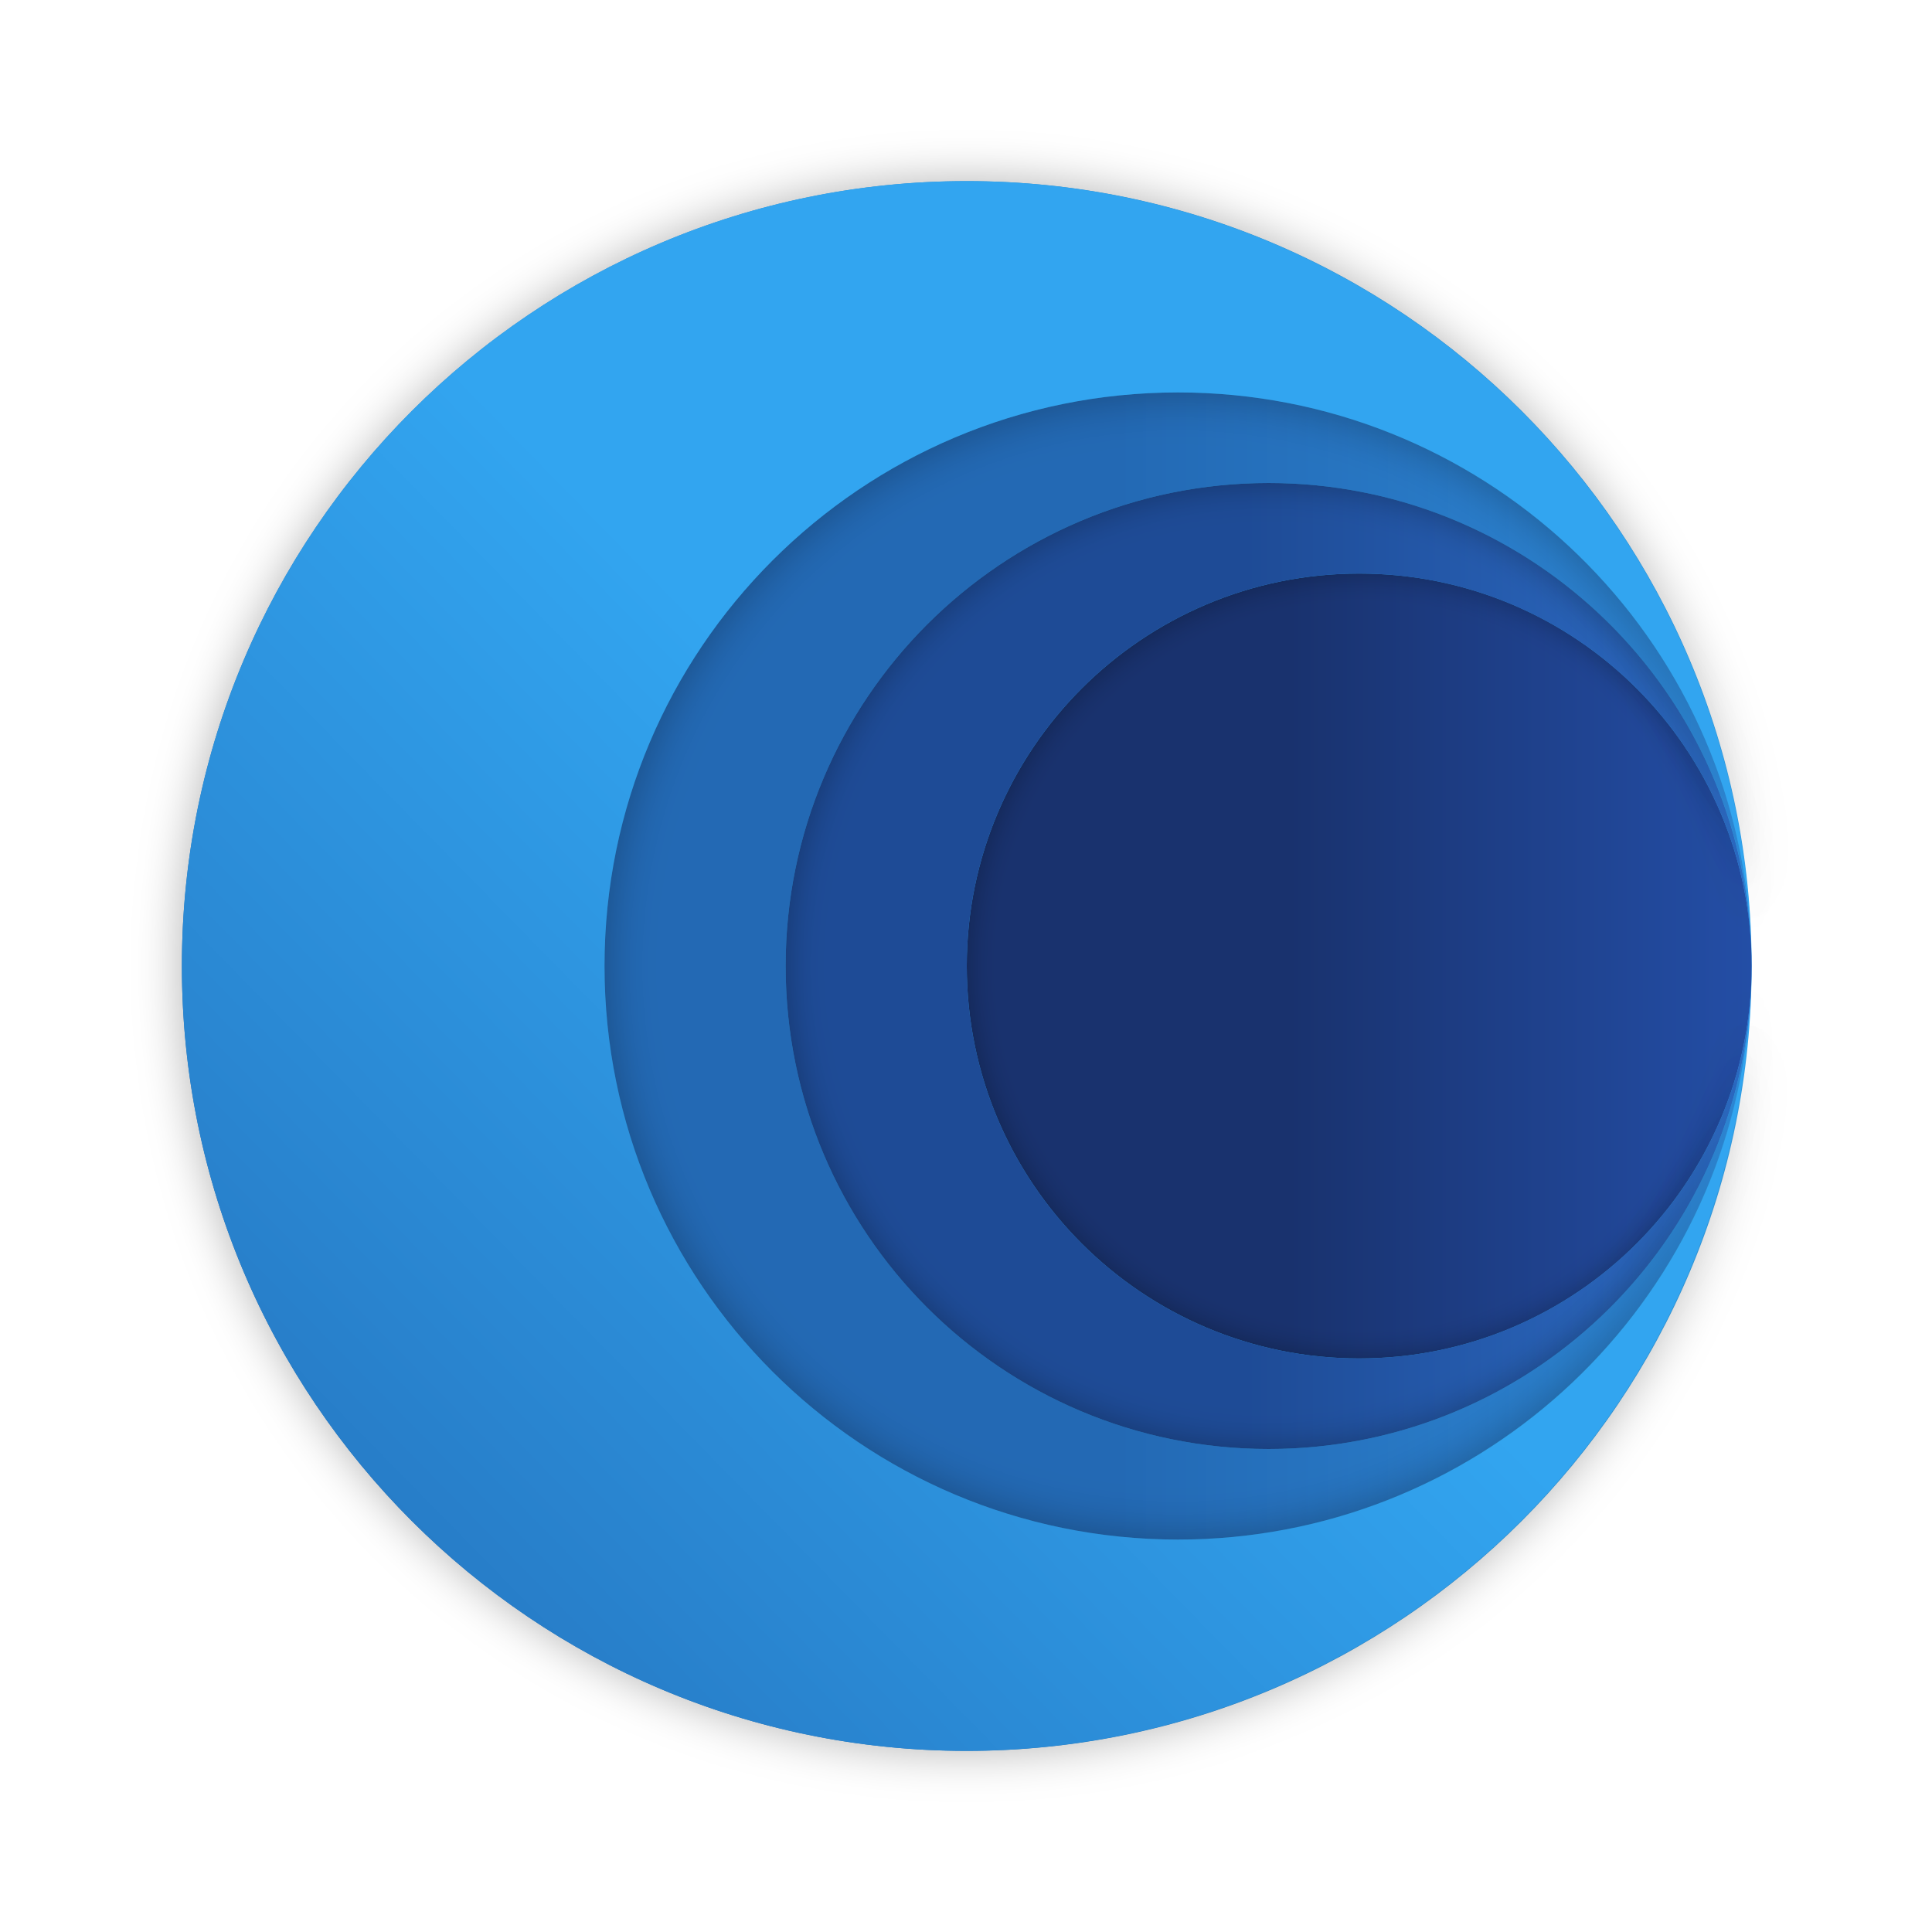
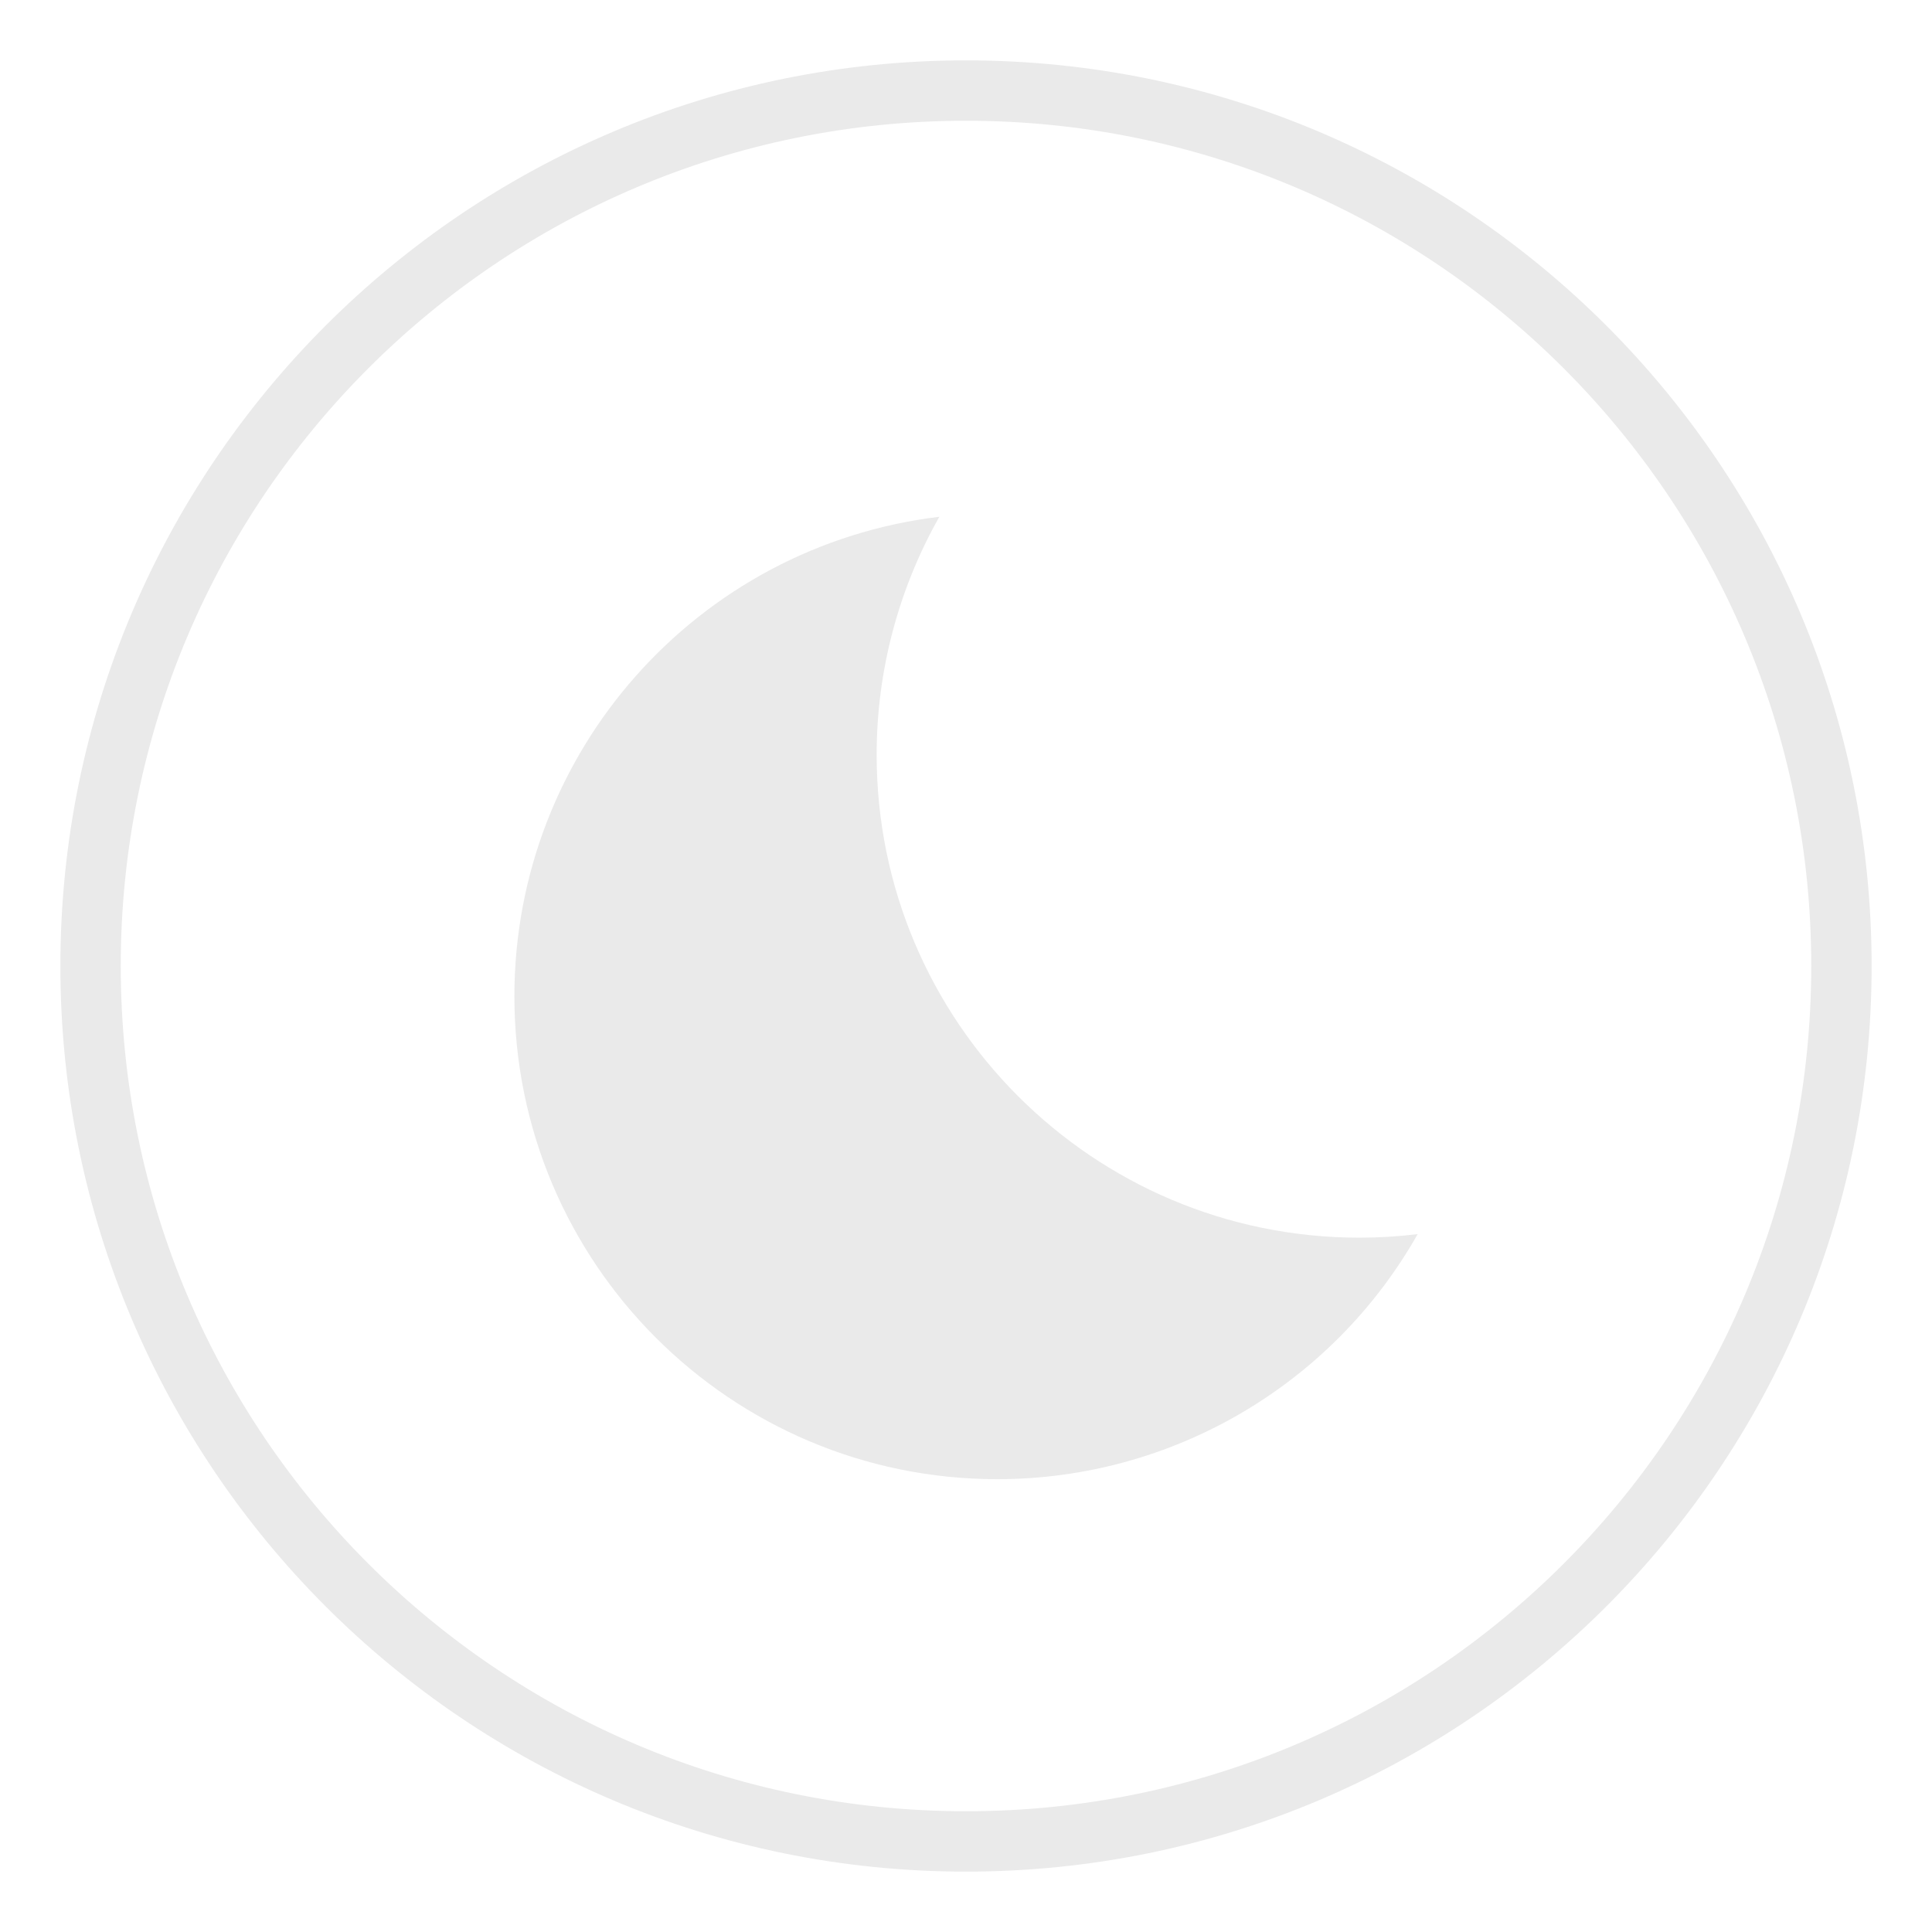
- <svg xmlns="http://www.w3.org/2000/svg" xmlns:xlink="http://www.w3.org/1999/xlink" width="32" height="32" version="1.1" id="svg17">
+ <svg xmlns="http://www.w3.org/2000/svg" id="svg17" version="1.1" height="32" width="32">
  <defs id="defs21">
-     <linearGradient gradientUnits="userSpaceOnUse" gradientTransform="translate(-21.671,-25)" y2="-117.64" y1="-117.64" x2="115" x1="70.011" id="linearGradient4922">
-       <stop id="stop1550" offset="0" stop-color="#236eb9" />
-       <stop id="stop1552" offset="1" stop-color="#32a5f0" />
+     <linearGradient id="linearGradient4922" x1="70.011" x2="115" y1="-117.64" y2="-117.64" gradientTransform="translate(-21.671,-25)" gradientUnits="userSpaceOnUse">
+       <stop stop-color="#236eb9" offset="0" id="stop1550" />
+       <stop stop-color="#32a5f0" offset="1" id="stop1552" />
    </linearGradient>
-     <linearGradient gradientUnits="userSpaceOnUse" gradientTransform="matrix(3.7796,0,0,3.7796,-21.671,-25)" y2="-27.715" y1="-27.715" x2="30.427" x1="18.523" id="linearGradient4924">
-       <stop id="stop1555" offset="0" stop-color="#2369b4" />
-       <stop id="stop1557" offset="1" stop-color="#3296e6" />
+     <linearGradient id="linearGradient4924" x1="18.523" x2="30.427" y1="-27.715" y2="-27.715" gradientTransform="matrix(3.7796,0,0,3.7796,-21.671,-25)" gradientUnits="userSpaceOnUse">
+       <stop stop-color="#2369b4" offset="0" id="stop1555" />
+       <stop stop-color="#3296e6" offset="1" id="stop1557" />
    </linearGradient>
-     <linearGradient gradientUnits="userSpaceOnUse" gradientTransform="matrix(3.7796,0,0,3.7796,-21.671,-25)" y2="-23.994" y1="-23.994" x2="30.427" x1="18.523" id="linearGradient4926">
-       <stop id="stop1560" offset="0" stop-color="#1e4b96" />
-       <stop id="stop1562" offset="1" stop-color="#3278d7" />
+     <linearGradient id="linearGradient4926" x1="18.523" x2="30.427" y1="-23.994" y2="-23.994" gradientTransform="matrix(3.7796,0,0,3.7796,-21.671,-25)" gradientUnits="userSpaceOnUse">
+       <stop stop-color="#1e4b96" offset="0" id="stop1560" />
+       <stop stop-color="#3278d7" offset="1" id="stop1562" />
    </linearGradient>
-     <linearGradient gradientUnits="userSpaceOnUse" gradientTransform="translate(-21.671,-25)" y2="-77.894" y1="-77.894" x2="115" x1="70.108" id="linearGradient4928">
-       <stop id="stop1565" offset="0" stop-color="#19326e" />
-       <stop id="stop1567" offset="1" stop-color="#285abe" />
+     <linearGradient id="linearGradient4928" x1="70.108" x2="115" y1="-77.894" y2="-77.894" gradientTransform="translate(-21.671,-25)" gradientUnits="userSpaceOnUse">
+       <stop stop-color="#19326e" offset="0" id="stop1565" />
+       <stop stop-color="#285abe" offset="1" id="stop1567" />
    </linearGradient>
-     <linearGradient xlink:href="#linearGradient4922" id="linearGradient3129" gradientUnits="userSpaceOnUse" gradientTransform="translate(-46,-106)" x1="-85" y1="103" x2="-71.198" y2="89.463" />
-     <linearGradient xlink:href="#linearGradient4928" id="linearGradient3187" gradientUnits="userSpaceOnUse" gradientTransform="translate(-46,-106)" x1="-66.656" y1="90" x2="-55.75" y2="90" />
-     <filter style="color-interpolation-filters:sRGB" id="filter3203" x="-0.036" width="1.072" y="-0.036" height="1.072">
-       <feGaussianBlur stdDeviation="0.24" id="feGaussianBlur3205" />
-     </filter>
-     <linearGradient xlink:href="#linearGradient4926" id="linearGradient3180" gradientUnits="userSpaceOnUse" gradientTransform="translate(-46,-106)" x1="-67.406" y1="90" x2="-56.031" y2="90" />
-     <filter style="color-interpolation-filters:sRGB" id="filter3197" x="-0.036" width="1.072" y="-0.036" height="1.072">
-       <feGaussianBlur stdDeviation="0.285" id="feGaussianBlur3199" />
-     </filter>
-     <linearGradient xlink:href="#linearGradient4924" id="linearGradient3169" gradientUnits="userSpaceOnUse" gradientTransform="translate(-46,-106)" x1="-69.531" y1="90" x2="-54.5" y2="90" />
-     <filter style="color-interpolation-filters:sRGB" id="filter3191" x="-0.036" width="1.072" y="-0.036" height="1.072">
-       <feGaussianBlur stdDeviation="0.39" id="feGaussianBlur3193" />
-     </filter>
-     <linearGradient xlink:href="#linearGradient4922" id="linearGradient3156" gradientUnits="userSpaceOnUse" gradientTransform="translate(-46.00001,-106)" x1="-85" y1="103" x2="-71.198" y2="89.463" />
  </defs>
-   <g transform="translate(35.60745)" id="system-suspend-3">
-     <rect ry="0" rx="0" y="1.1181641e-07" x="-80" height="32" width="32" id="rect964" style="opacity:0;fill:#000000;fill-opacity:1;fill-rule:evenodd;stroke:none;stroke-width:2;stroke-linecap:round;stroke-linejoin:round;stroke-miterlimit:4;stroke-dasharray:none;stroke-opacity:1;paint-order:fill markers stroke" />
-     <g transform="translate(-27.68868,-79.76007)" id="g1432">
-       <path d="M -37.228,105.172 A 12.424,12.424 0 0 1 -51.015,100.707 12.424,12.424 0 0 1 -51.193,86.217 12.424,12.424 0 0 1 -37.52,81.415" id="path1428" style="opacity:1;fill:none;fill-opacity:1;fill-rule:evenodd;stroke:#eaeaea;stroke-width:1.16;stroke-linecap:round;stroke-linejoin:miter;stroke-miterlimit:4;stroke-dasharray:none;stroke-dashoffset:3;stroke-opacity:1;paint-order:stroke fill markers" transform="matrix(-0.7071068,-0.7071068,-0.7071068,0.7071068,0,0)" />
-       <path transform="matrix(-0.7071068,-0.7071068,-0.7071068,0.7071068,0,0)" style="opacity:1;fill:none;fill-opacity:1;fill-rule:evenodd;stroke:#eaeaea;stroke-width:1.266;stroke-linecap:round;stroke-linejoin:miter;stroke-miterlimit:4;stroke-dasharray:none;stroke-dashoffset:3;stroke-opacity:1;paint-order:stroke fill markers" id="path1430" d="m -37.362,105.172 a 13.567,13.567 0 0 1 -7.158,-11.743 13.567,13.567 0 0 1 6.782,-11.964" />
+   <g id="system-suspend-3" transform="translate(35.60745)">
+     <rect style="opacity:0;fill:#000000;fill-opacity:1;fill-rule:evenodd;stroke:none;stroke-width:2;stroke-linecap:round;stroke-linejoin:round;stroke-miterlimit:4;stroke-dasharray:none;stroke-opacity:1;paint-order:fill markers stroke" id="rect964" width="32" height="32" x="-80" y="1.1181641e-07" rx="0" ry="0" />
+     <g id="g1432" transform="translate(-27.68868,-79.76007)">
+       <path transform="matrix(-0.7071068,-0.7071068,-0.7071068,0.7071068,0,0)" style="opacity:1;fill:none;fill-opacity:1;fill-rule:evenodd;stroke:#eaeaea;stroke-width:1.16;stroke-linecap:round;stroke-linejoin:miter;stroke-miterlimit:4;stroke-dasharray:none;stroke-dashoffset:3;stroke-opacity:1;paint-order:stroke fill markers" id="path1428" d="M -37.228,105.172 A 12.424,12.424 0 0 1 -51.015,100.707 12.424,12.424 0 0 1 -51.193,86.217 12.424,12.424 0 0 1 -37.52,81.415" />
+       <path d="m -37.362,105.172 a 13.567,13.567 0 0 1 -7.158,-11.743 13.567,13.567 0 0 1 6.782,-11.964" id="path1430" style="opacity:1;fill:none;fill-opacity:1;fill-rule:evenodd;stroke:#eaeaea;stroke-width:1.266;stroke-linecap:round;stroke-linejoin:miter;stroke-miterlimit:4;stroke-dasharray:none;stroke-dashoffset:3;stroke-opacity:1;paint-order:stroke fill markers" transform="matrix(-0.7071068,-0.7071068,-0.7071068,0.7071068,0,0)" />
    </g>
  </g>
-   <g transform="translate(80)" id="system-suspend">
-     <rect ry="0" rx="0" y="1.1181641e-07" x="-80" height="32" width="32" id="rect964-2" style="opacity:0;fill:#000000;fill-opacity:1;fill-rule:evenodd;stroke:none;stroke-width:2;stroke-linecap:round;stroke-linejoin:round;stroke-miterlimit:4;stroke-dasharray:none;stroke-opacity:1;paint-order:fill markers stroke" />
-     <g transform="translate(54.0127,32)" id="g3215">
-       <circle style="opacity:1;fill:url(#linearGradient3129);fill-opacity:1;stroke:none;stroke-width:0.458;stroke-linecap:round;stroke-linejoin:round;stroke-miterlimit:4;stroke-dasharray:none;stroke-opacity:1" id="circle3127" cx="-118" cy="-16" r="13" />
-       <circle r="6.5" cy="-16" cx="-111.5" id="circle3185" style="opacity:1;fill:url(#linearGradient3187);fill-opacity:1;stroke:none;stroke-width:0.229;stroke-linecap:round;stroke-linejoin:round;stroke-miterlimit:4;stroke-dasharray:none;stroke-opacity:1" />
-       <path id="path3201" d="m -113,-24 a 8,8 0 0 0 -8,8 8,8 0 0 0 8,8 8,8 0 0 0 8,-8 6.5,6.5 0 0 1 -6.5,6.5 6.5,6.5 0 0 1 -6.5,-6.5 6.5,6.5 0 0 1 6.5,-6.5 6.5,6.5 0 0 1 6.484,6.039 A 8,8 0 0 0 -113,-24 Z" style="opacity:0.3;fill:#000000;fill-opacity:1;stroke:none;stroke-width:0.282;stroke-linecap:round;stroke-linejoin:round;stroke-miterlimit:4;stroke-dasharray:none;stroke-opacity:1;filter:url(#filter3203)" />
-       <path style="opacity:1;fill:url(#linearGradient3180);fill-opacity:1;stroke:none;stroke-width:0.282;stroke-linecap:round;stroke-linejoin:round;stroke-miterlimit:4;stroke-dasharray:none;stroke-opacity:1" d="m -113,-24 a 8,8 0 0 0 -8,8 8,8 0 0 0 8,8 8,8 0 0 0 8,-8 6.5,6.5 0 0 1 -6.5,6.5 6.5,6.5 0 0 1 -6.5,-6.5 6.5,6.5 0 0 1 6.5,-6.5 6.5,6.5 0 0 1 6.484,6.039 A 8,8 0 0 0 -113,-24 Z" id="circle3176" />
-       <path id="path3195" d="m -114.5,-25.5 a 9.5,9.5 0 0 0 -9.5,9.5 9.5,9.5 0 0 0 9.5,9.5 9.5,9.5 0 0 0 9.461,-8.697 A 8,8 0 0 1 -113,-8 a 8,8 0 0 1 -8,-8 8,8 0 0 1 8,-8 8,8 0 0 1 7.98,7.432 A 9.5,9.5 0 0 0 -114.5,-25.5 Z" style="opacity:0.3;fill:#000000;fill-opacity:1;stroke:none;stroke-width:0.335;stroke-linecap:round;stroke-linejoin:round;stroke-miterlimit:4;stroke-dasharray:none;stroke-opacity:1;filter:url(#filter3197)" />
-       <path style="opacity:1;fill:url(#linearGradient3169);fill-opacity:1;stroke:none;stroke-width:0.335;stroke-linecap:round;stroke-linejoin:round;stroke-miterlimit:4;stroke-dasharray:none;stroke-opacity:1" d="m -114.5,-25.5 a 9.5,9.5 0 0 0 -9.5,9.5 9.5,9.5 0 0 0 9.5,9.5 9.5,9.5 0 0 0 9.461,-8.697 A 8,8 0 0 1 -113,-8 a 8,8 0 0 1 -8,-8 8,8 0 0 1 8,-8 8,8 0 0 1 7.98,7.432 A 9.5,9.5 0 0 0 -114.5,-25.5 Z" id="circle3163" />
-       <path id="path3189" d="m -118,-29 a 13,13 0 0 0 -13,13 13,13 0 0 0 13,13 13,13 0 0 0 12.953,-12.047 A 9.5,9.5 0 0 1 -114.5,-6.5 9.5,9.5 0 0 1 -124,-16 a 9.5,9.5 0 0 1 9.5,-9.5 9.5,9.5 0 0 1 9.475,8.818 A 13,13 0 0 0 -118,-29 Z" style="opacity:0.3;fill:#000000;fill-opacity:1;stroke:none;stroke-width:0.458;stroke-linecap:round;stroke-linejoin:round;stroke-miterlimit:4;stroke-dasharray:none;stroke-opacity:1;filter:url(#filter3191)" />
-       <path style="opacity:1;fill:url(#linearGradient3156);fill-opacity:1;stroke:none;stroke-width:0.458;stroke-linecap:round;stroke-linejoin:round;stroke-miterlimit:4;stroke-dasharray:none;stroke-opacity:1" d="m -118,-29 a 13,13 0 0 0 -13,13 13,13 0 0 0 13,13 13,13 0 0 0 12.953,-12.047 A 9.5,9.5 0 0 1 -114.5,-6.5 9.5,9.5 0 0 1 -124,-16 a 9.5,9.5 0 0 1 9.5,-9.5 9.5,9.5 0 0 1 9.475,8.818 A 13,13 0 0 0 -118,-29 Z" id="circle3097" />
+   <g transform="translate(80)" id="system-suspend-36">
+     <rect style="opacity:0;fill:#000000;fill-opacity:1;fill-rule:evenodd;stroke:none;stroke-width:2;stroke-linecap:round;stroke-linejoin:round;stroke-miterlimit:4;stroke-dasharray:none;stroke-opacity:1;paint-order:fill markers stroke" id="rect964-2-7" width="32" height="32" x="-80" y="3.1085014e-07" rx="0" ry="0" />
+     <g id="g3729" transform="translate(20.5,36.5)">
+       <circle style="fill:none;fill-opacity:1;stroke:#eaeaea;stroke-width:1;stroke-miterlimit:4;stroke-dasharray:none;stroke-opacity:1" id="circle3517" cx="-84.5" cy="-20.5" r="14.5" />
+       <path d="M -84.941,-27.941 A 8,8 0 0 0 -91.98,-20 a 8,8 0 0 0 8,8 8,8 0 0 0 6.961,-4.059 8,8 0 0 1 -0.961,0.059 8,8 0 0 1 -8,-8 8,8 0 0 1 1.039,-3.941 z" style="fill:#eaeaea;fill-opacity:1;stroke:none;stroke-width:1.333;stroke-miterlimit:4;stroke-dasharray:none;stroke-opacity:0.502" id="circle7350" />
+       <g transform="translate(-1.1580623e-6,1.000001)" id="g3721" />
    </g>
  </g>
</svg>
